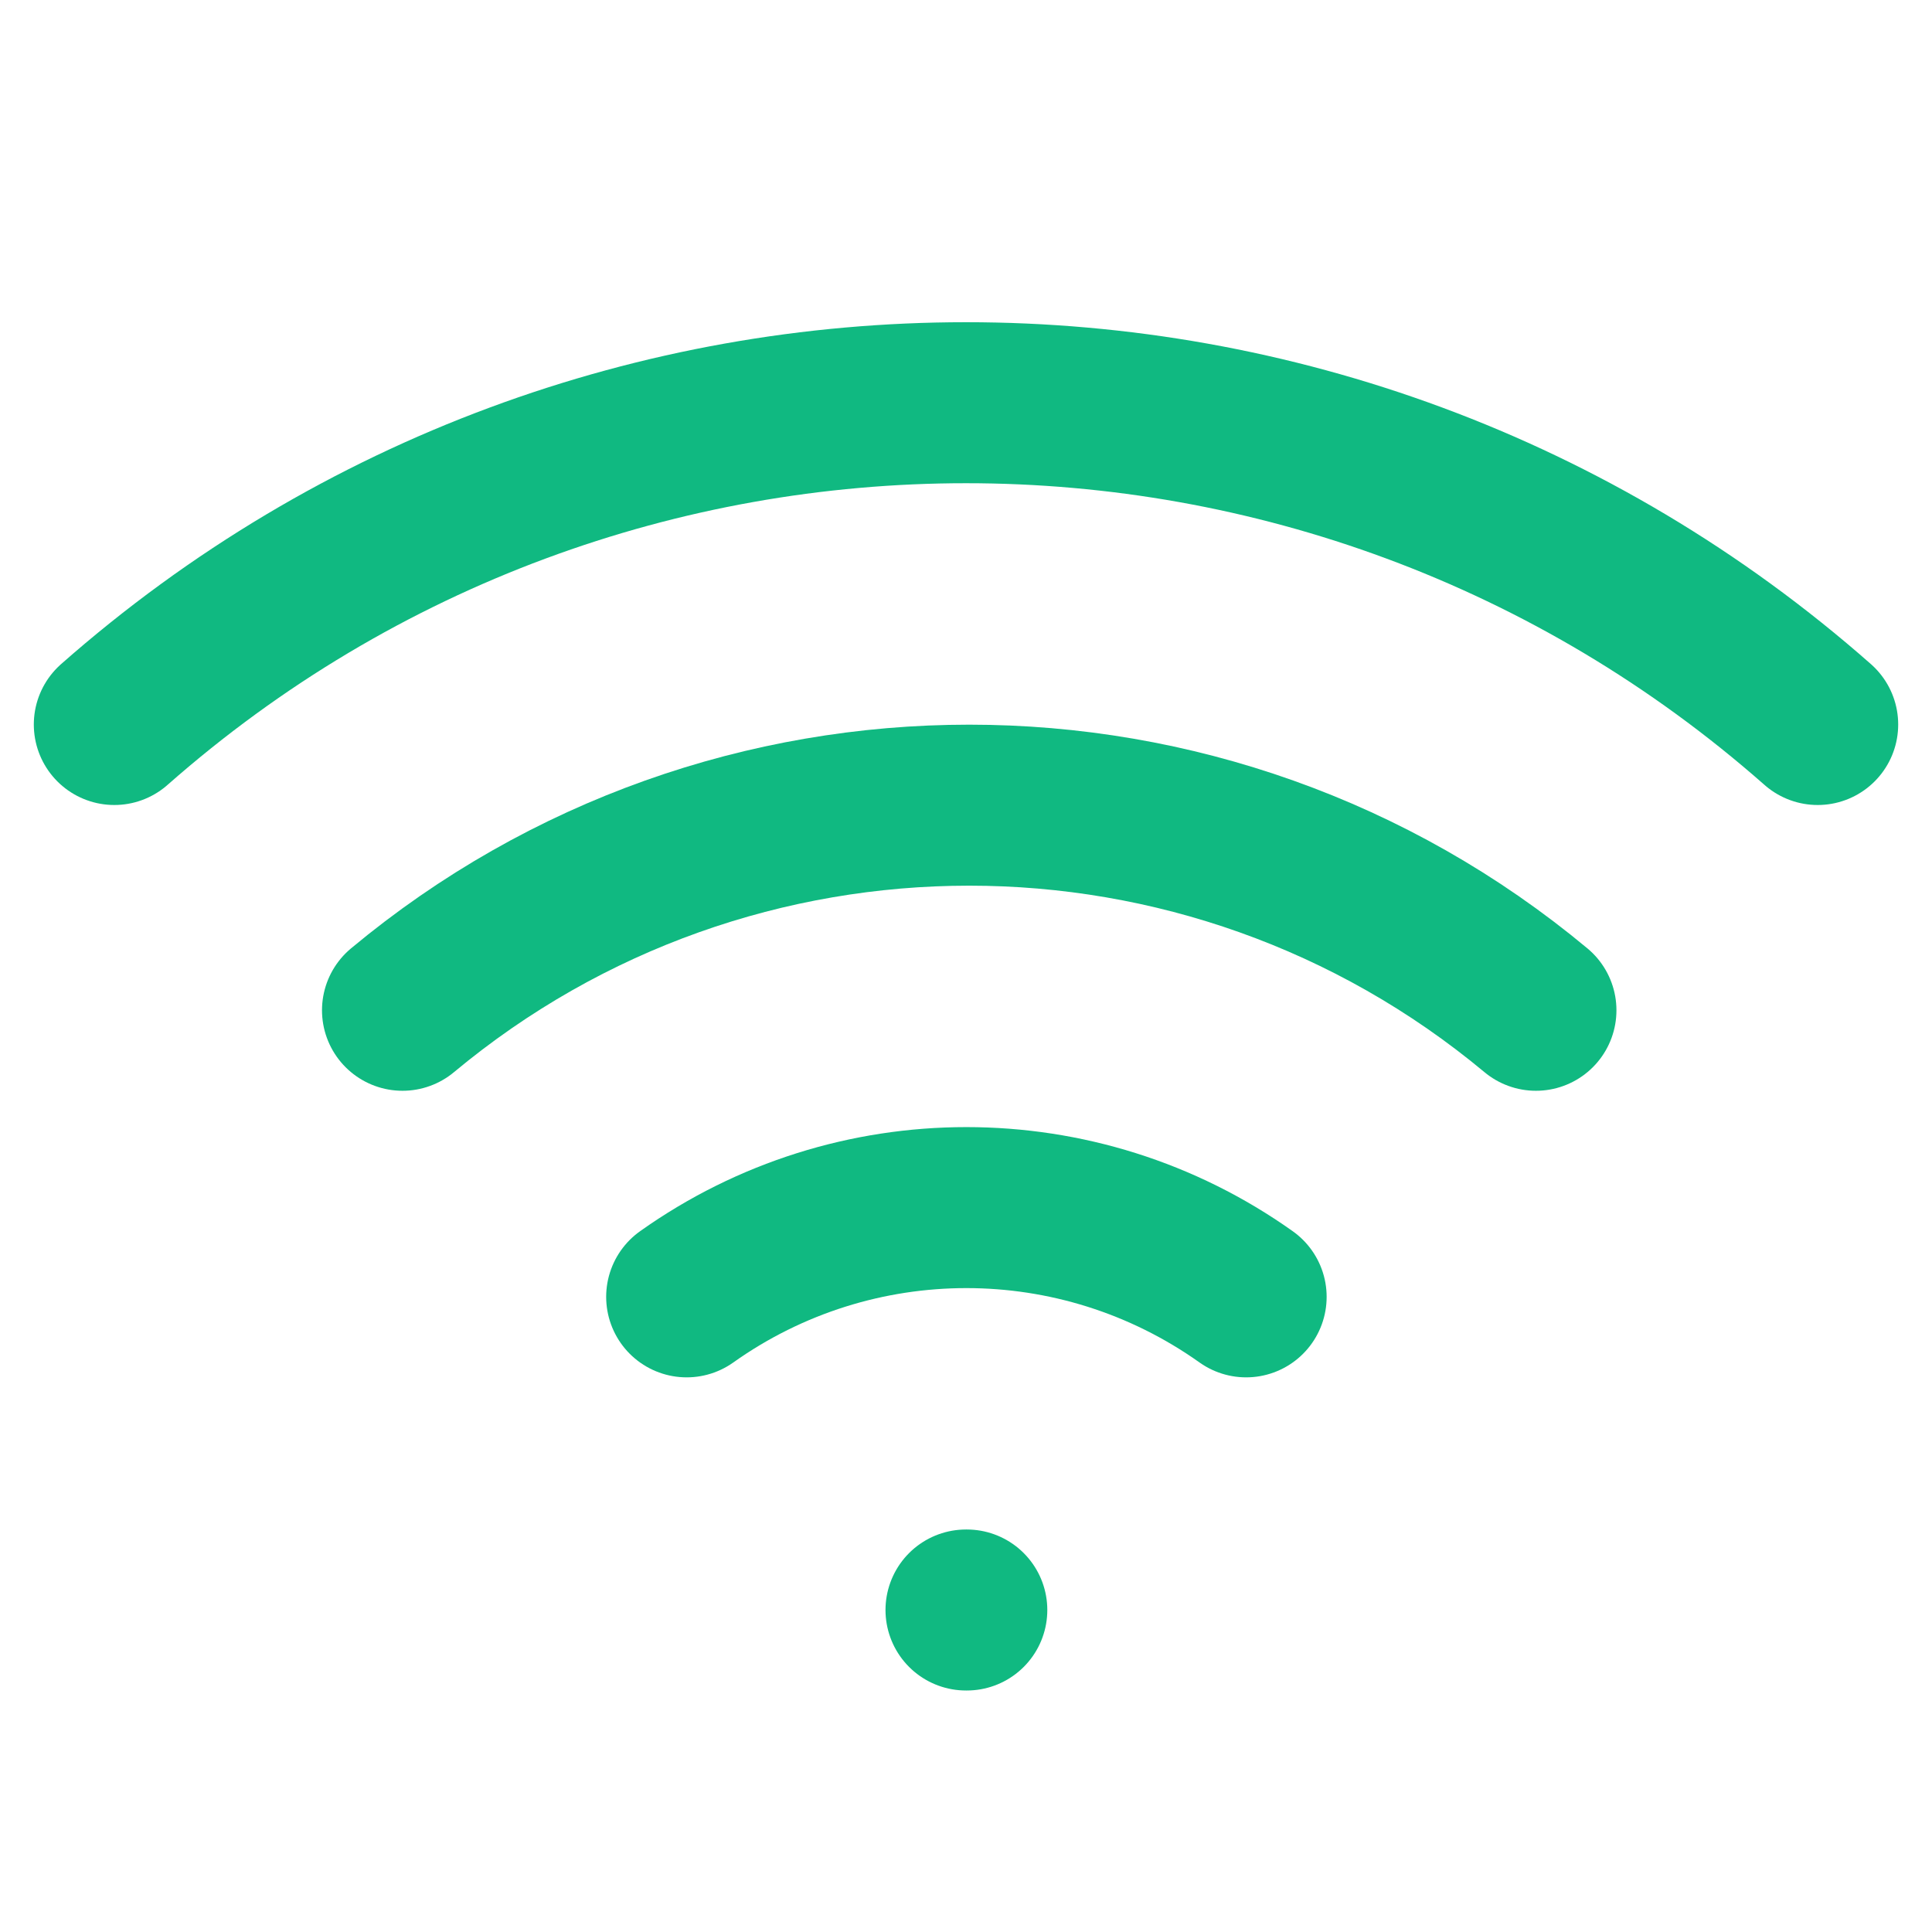
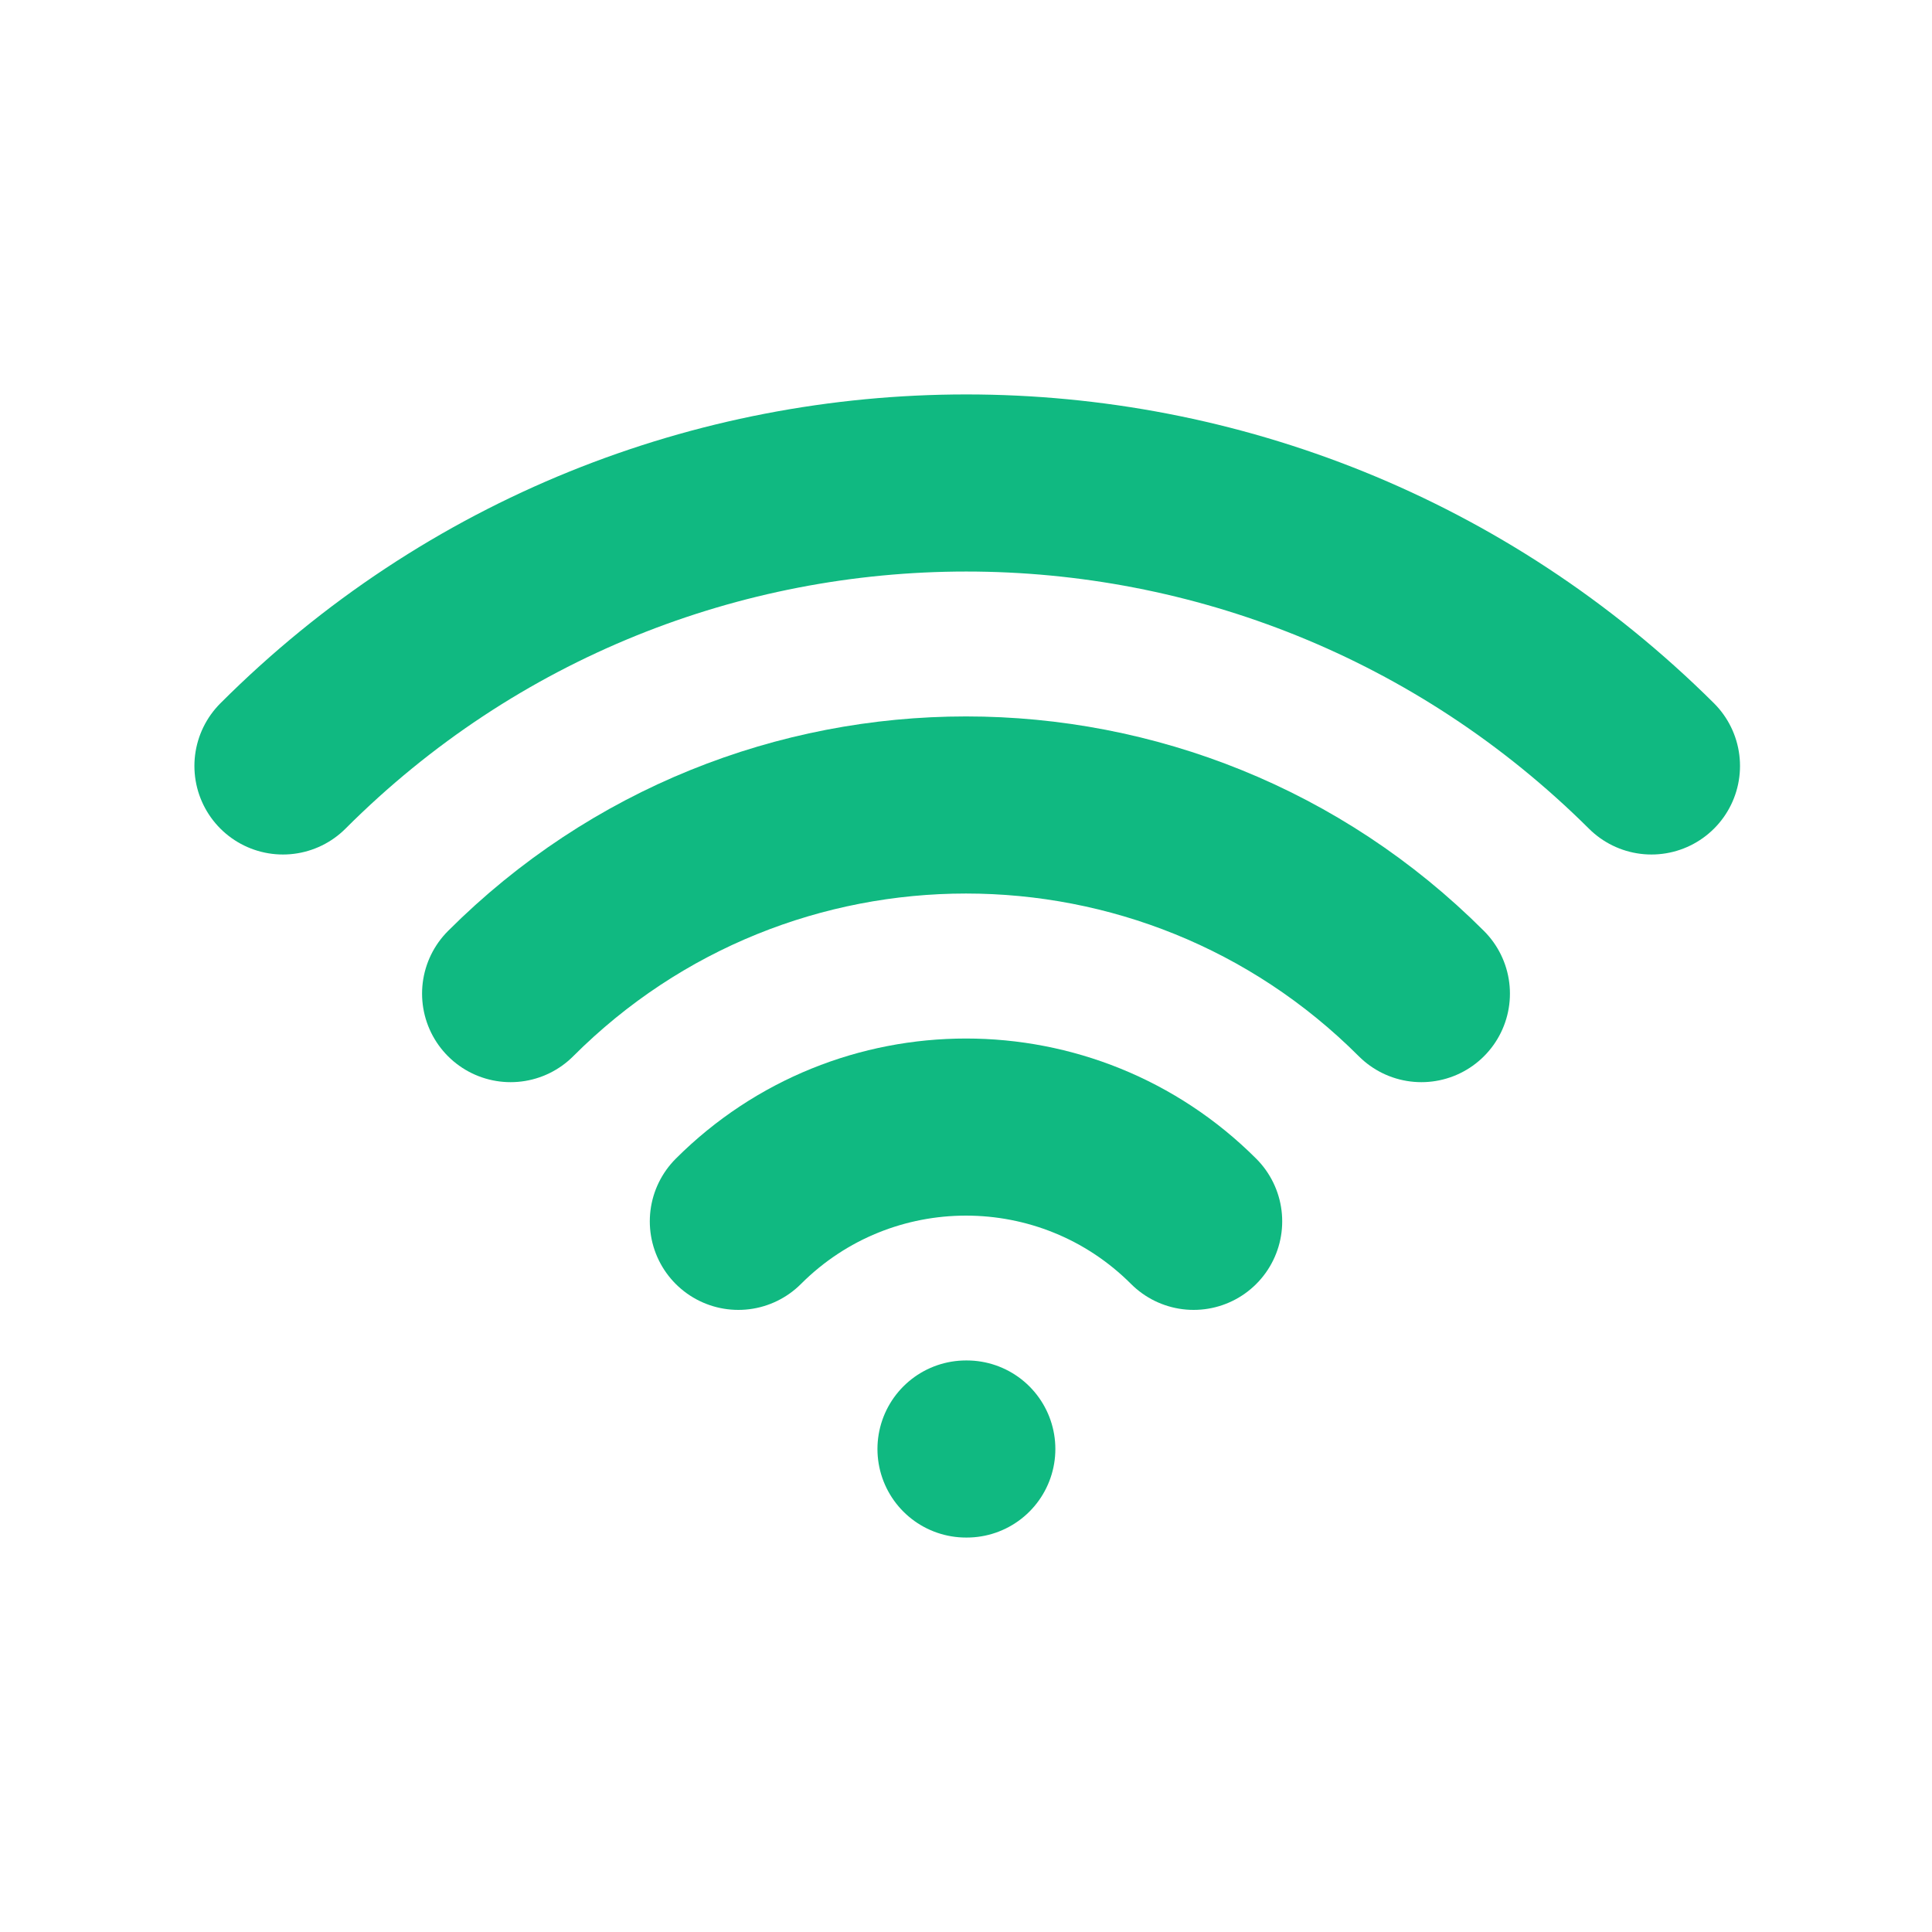
- <svg xmlns="http://www.w3.org/2000/svg" viewBox="0 0 24 24" fill="none" stroke="#10b981" stroke-width="2" stroke-linecap="round" stroke-linejoin="round">
-   <path d="M5 12.55a11 11 0 0 1 14.08 0" />
-   <path d="M1.42 9a16 16 0 0 1 21.16 0" />
-   <path d="M8.53 16.11a6 6 0 0 1 6.95 0" />
-   <line x1="12" y1="20" x2="12.01" y2="20" />
+ <svg xmlns="http://www.w3.org/2000/svg" width="24" height="24" viewBox="0 0 24 24" fill="none" stroke="#10b981" stroke-width="2.2" stroke-linecap="round" stroke-linejoin="round">
+   <path d="M12 18l.01 0" />
+   <path d="M9.172 15.172a4 4 0 0 1 5.656 0" />
+   <path d="M6.343 12.343a8 8 0 0 1 11.314 0" />
+   <path d="M3.515 9.515c4.686 -4.687 12.284 -4.687 17 0" />
</svg>
